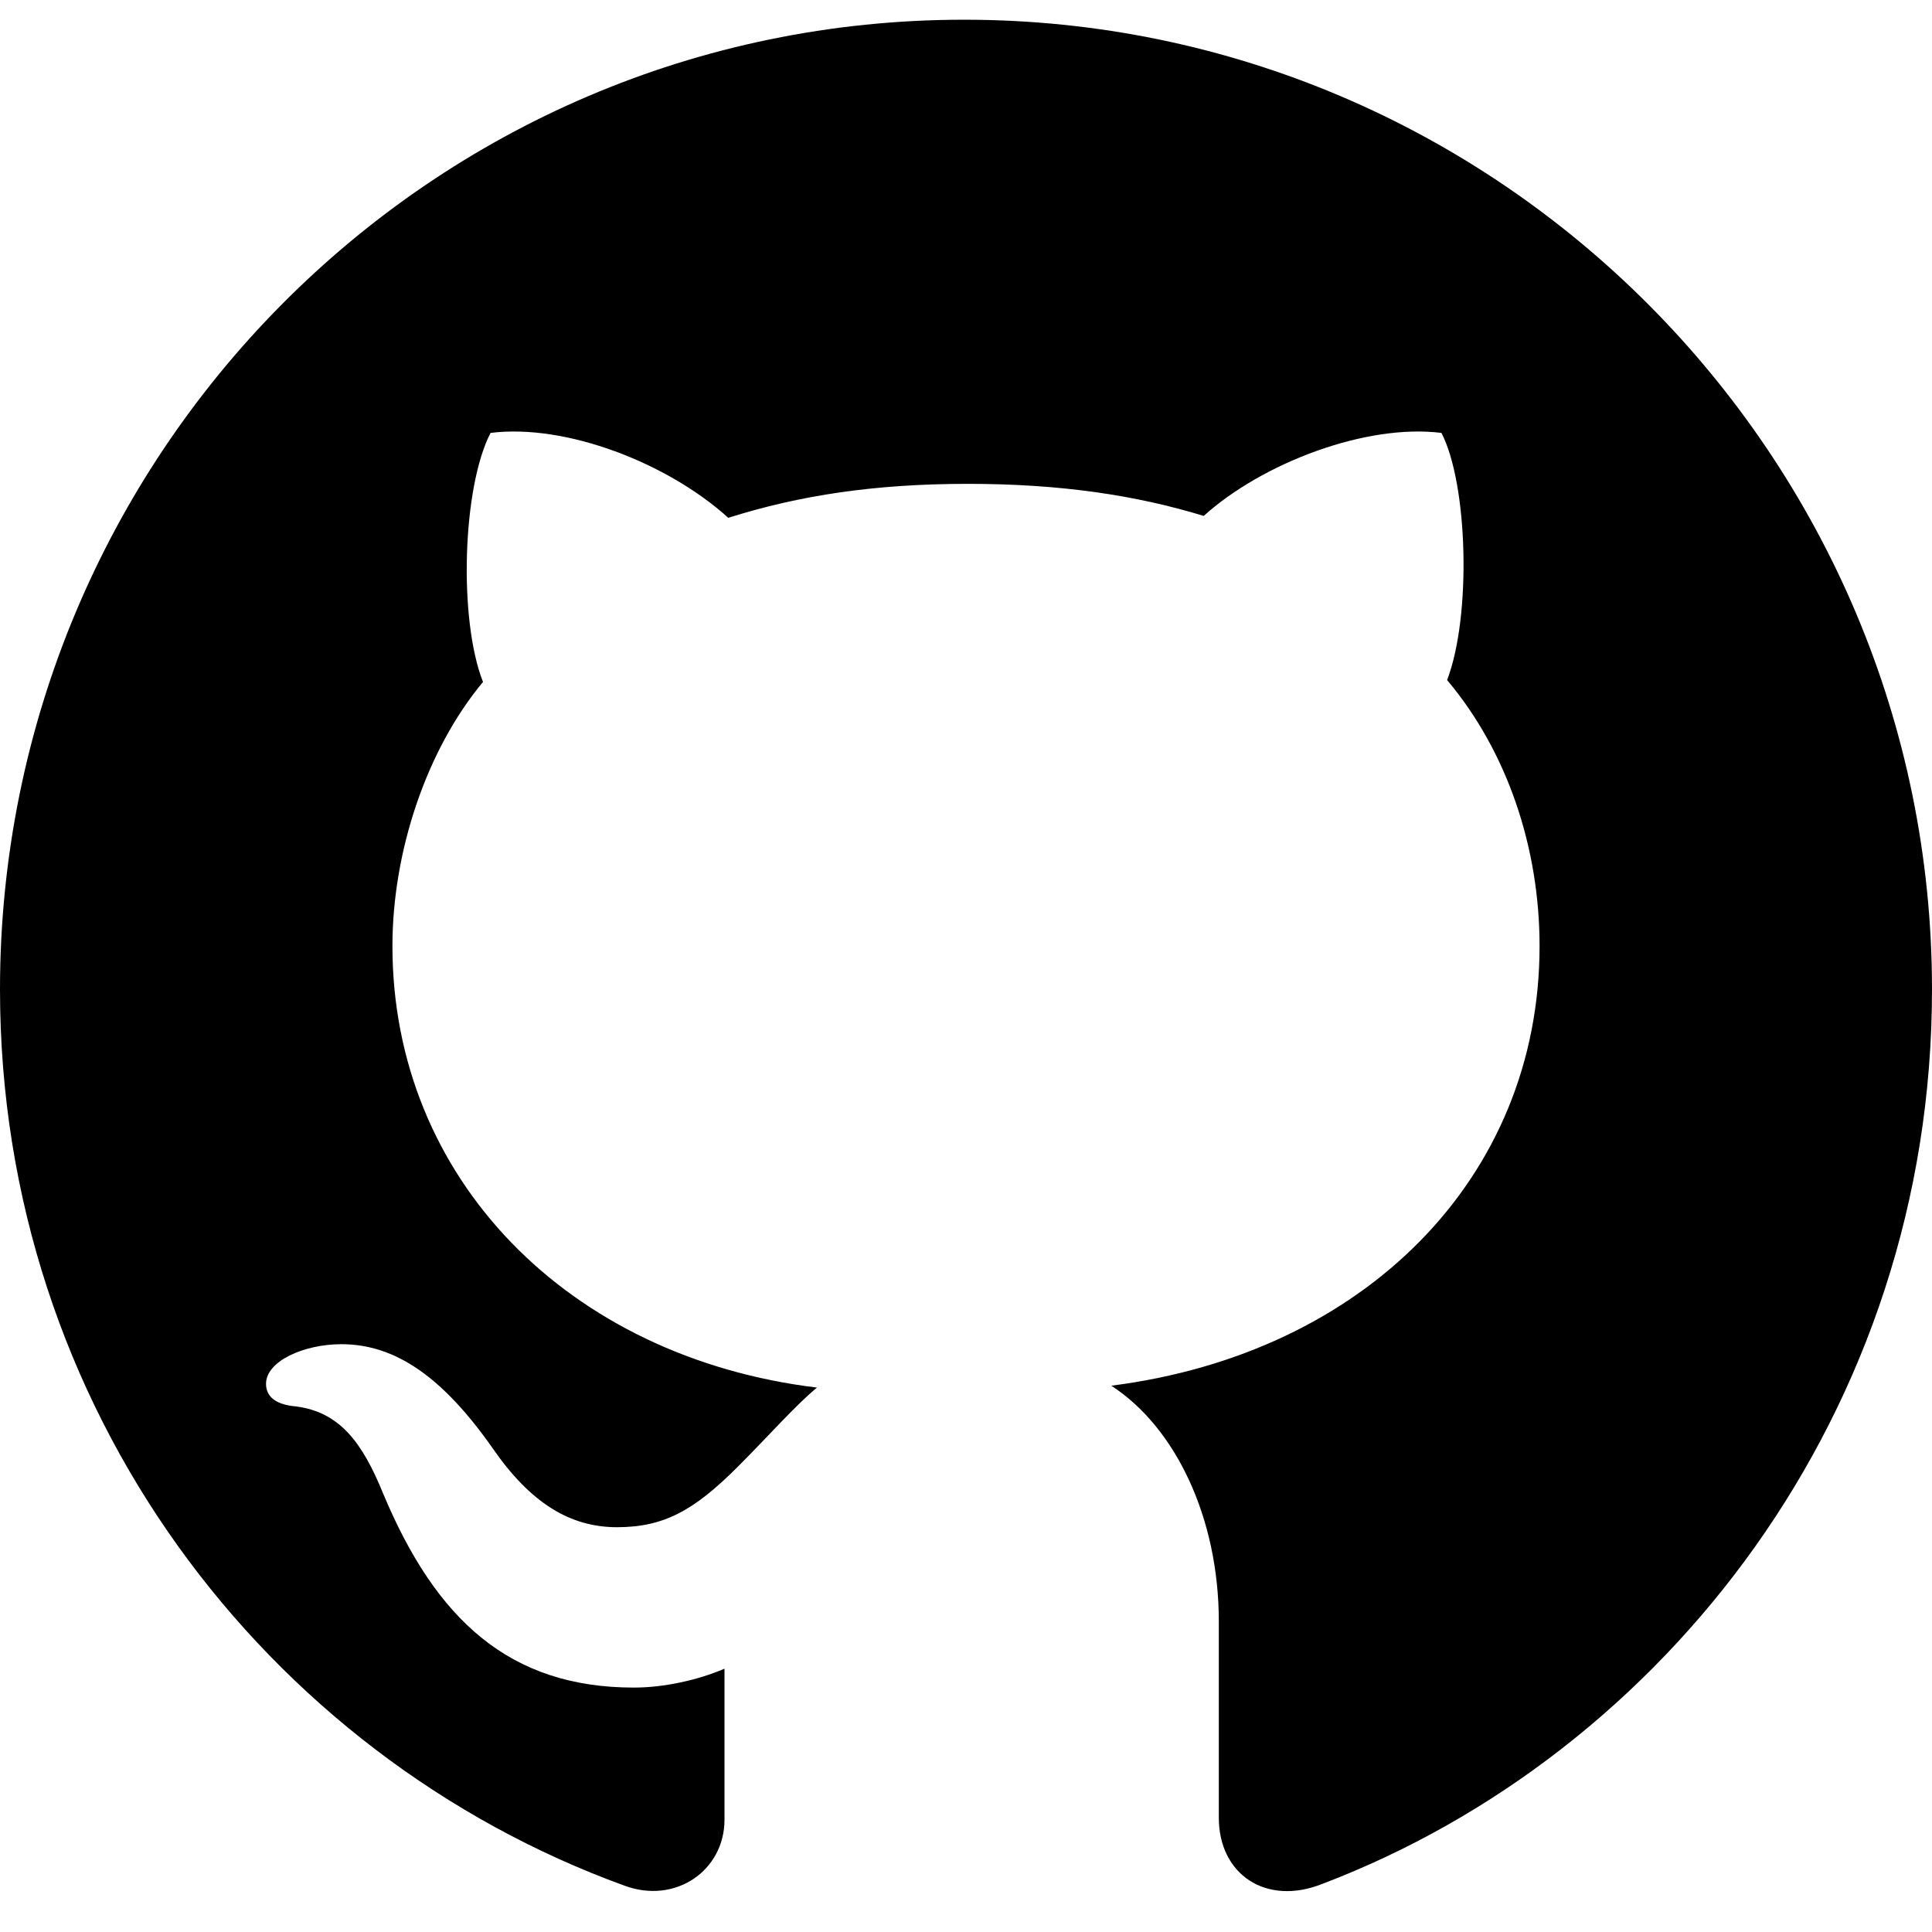
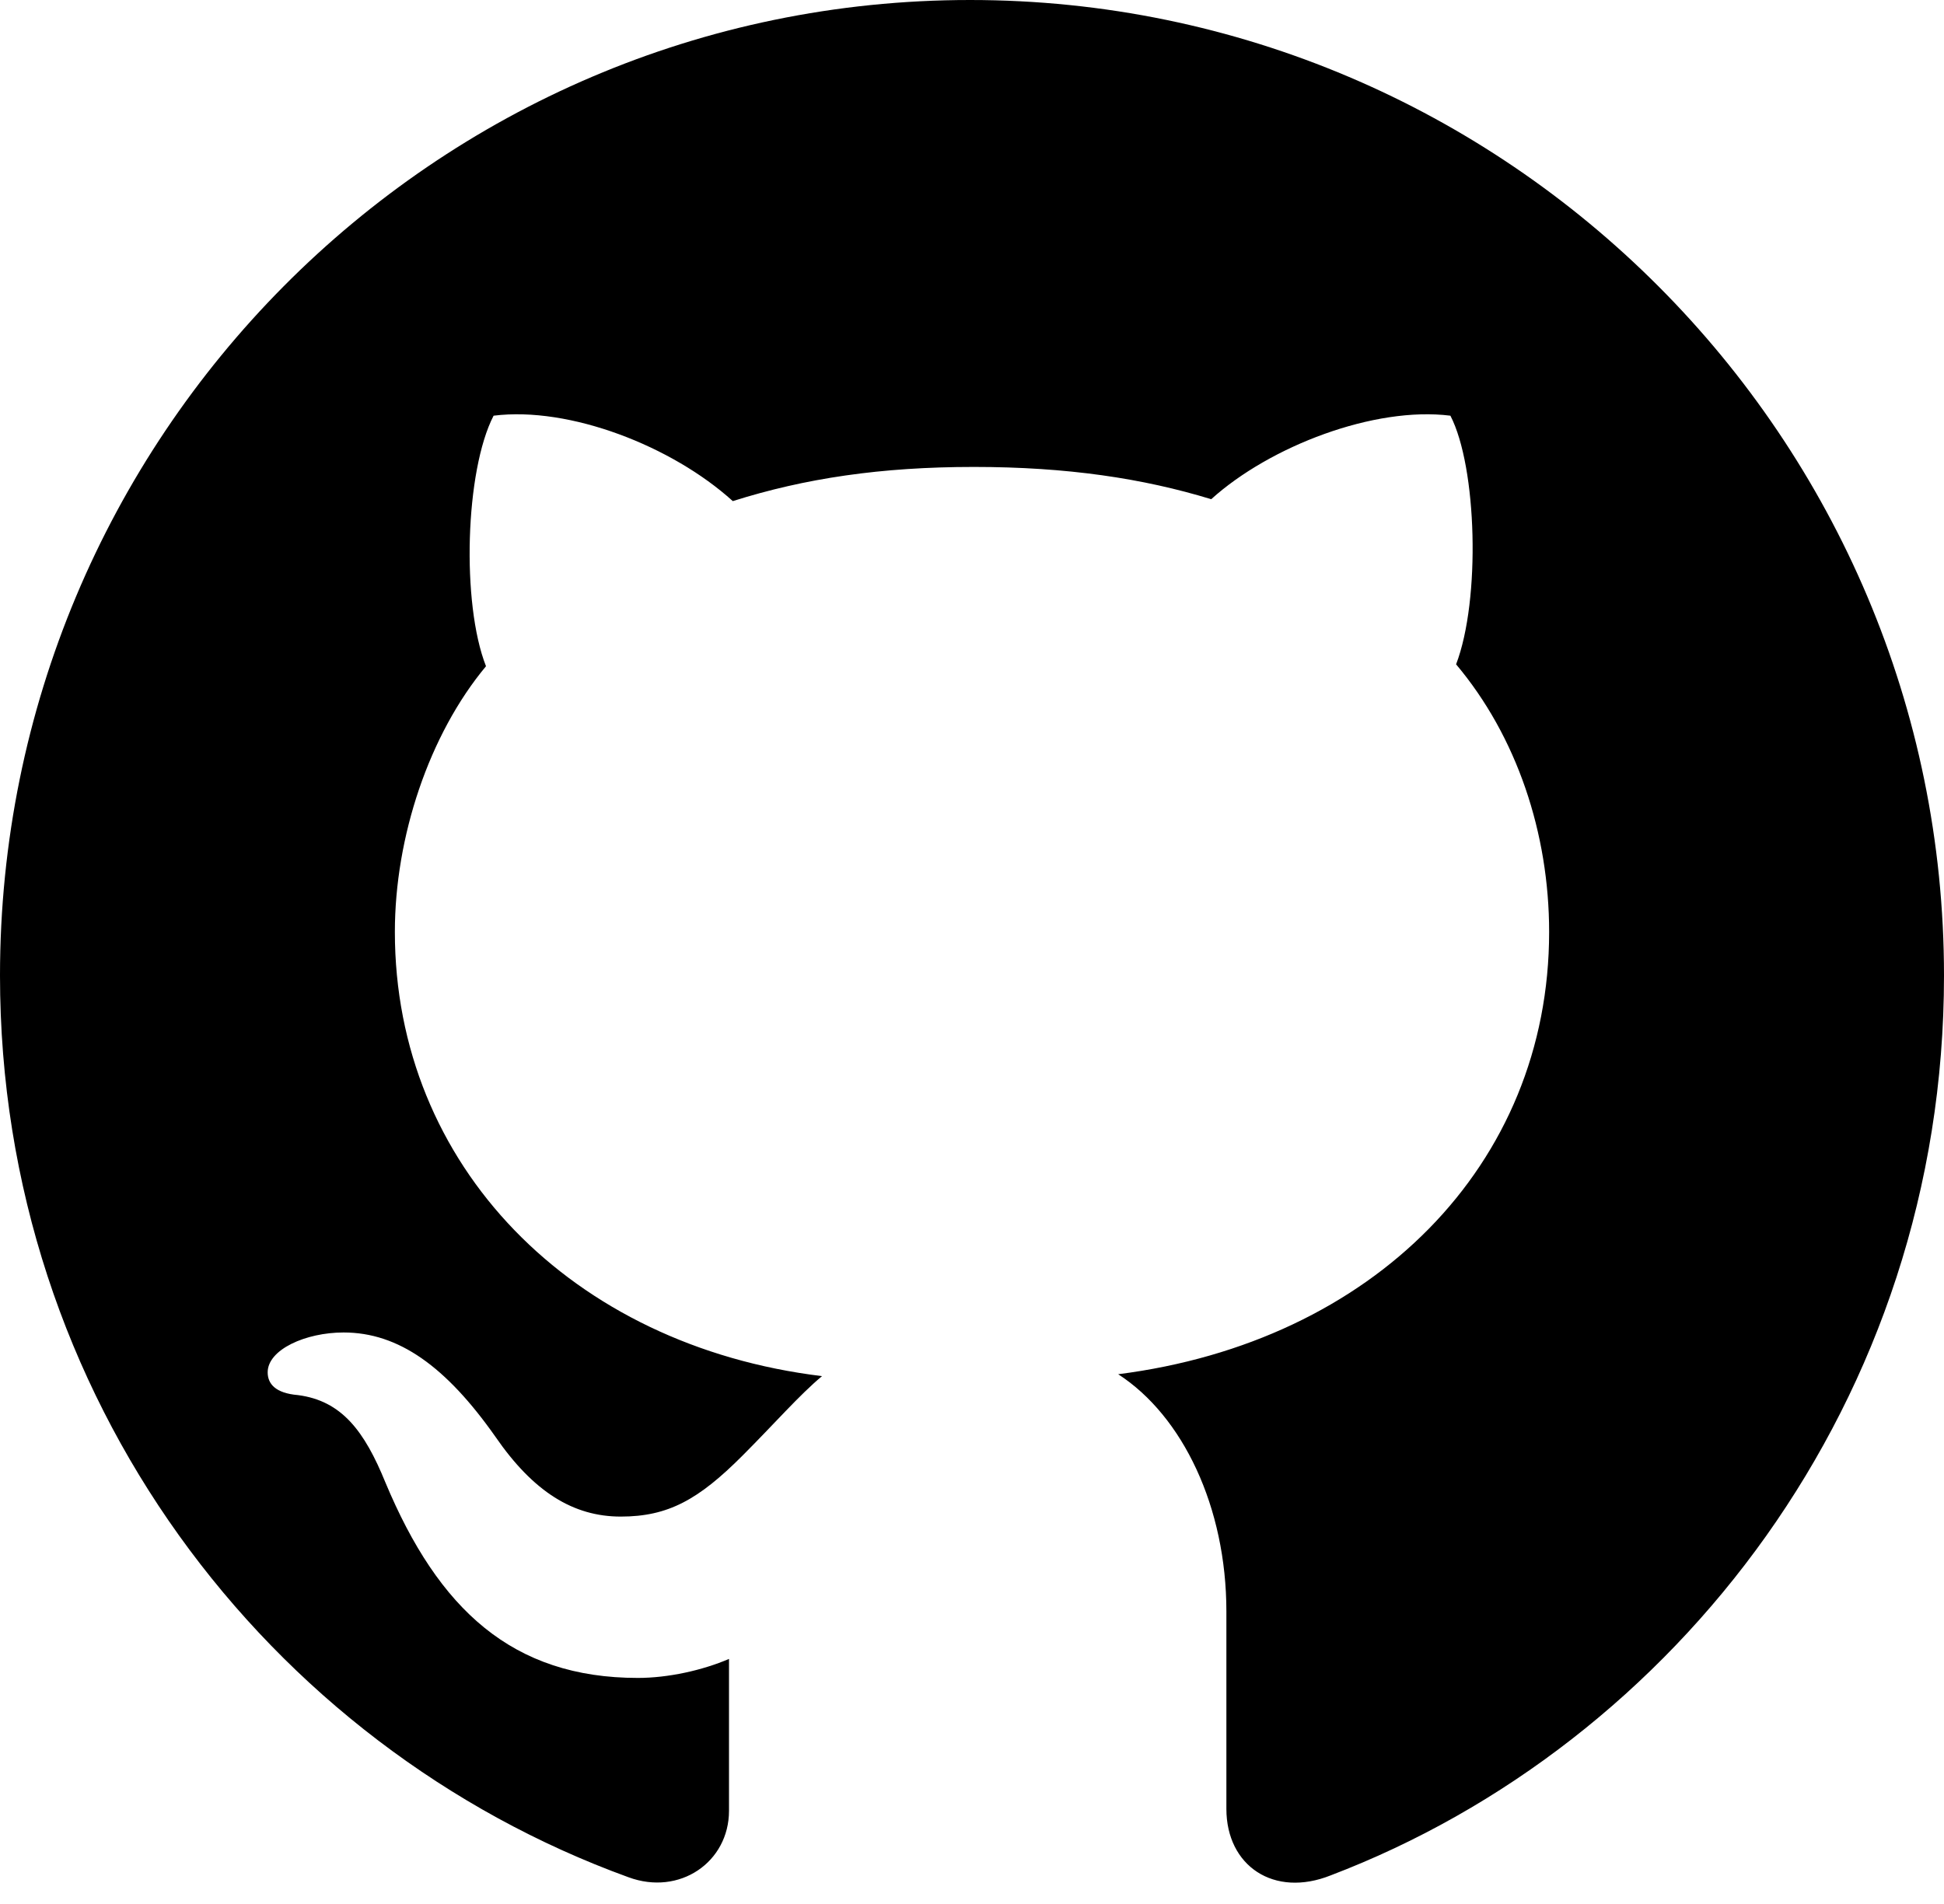
- <svg xmlns="http://www.w3.org/2000/svg" width="24" height="24" viewBox="0 0 98 96" fill="currentColor">
+ <svg xmlns="http://www.w3.org/2000/svg" viewBox="0 0 98 96" fill="currentColor">
  <g clip-path="url(#clip0_730_27126)">
    <path d="M41.44 69.385C28.807 67.853 19.906 58.762 19.906 46.99C19.906 42.205 21.629 37.037 24.5 33.592C23.256 30.434 23.447 23.734 24.883 20.959C28.711 20.48 33.879 22.49 36.941 25.266C40.578 24.117 44.406 23.543 49.096 23.543C53.785 23.543 57.613 24.117 61.059 25.17C64.025 22.49 69.289 20.48 73.117 20.959C74.457 23.543 74.648 30.242 73.404 33.496C76.467 37.133 78.094 42.014 78.094 46.99C78.094 58.762 69.193 67.662 56.369 69.289C59.623 71.394 61.824 75.988 61.824 81.252L61.824 91.205C61.824 94.076 64.217 95.703 67.088 94.555C84.41 87.951 98 70.629 98 49.191C98 22.107 75.988 6.69539e-07 48.904 4.309e-07C21.82 1.92261e-07 -1.9479e-07 22.107 -4.3343e-07 49.191C-6.20631e-07 70.438 13.494 88.047 31.678 94.65C34.262 95.607 36.75 93.885 36.75 91.301L36.75 83.644C35.41 84.219 33.688 84.602 32.156 84.602C25.84 84.602 22.107 81.156 19.428 74.744C18.375 72.16 17.227 70.629 15.025 70.342C13.877 70.246 13.494 69.768 13.494 69.193C13.494 68.045 15.408 67.184 17.322 67.184C20.098 67.184 22.49 68.906 24.979 72.447C26.893 75.223 28.902 76.467 31.295 76.467C33.688 76.467 35.219 75.606 37.42 73.404C39.047 71.777 40.291 70.342 41.44 69.385Z" fill="currentColor" />
  </g>
  <defs>
    <clipPath id="clip0_730_27126">
      <rect width="98" height="96" fill="none" />
    </clipPath>
  </defs>
</svg>
